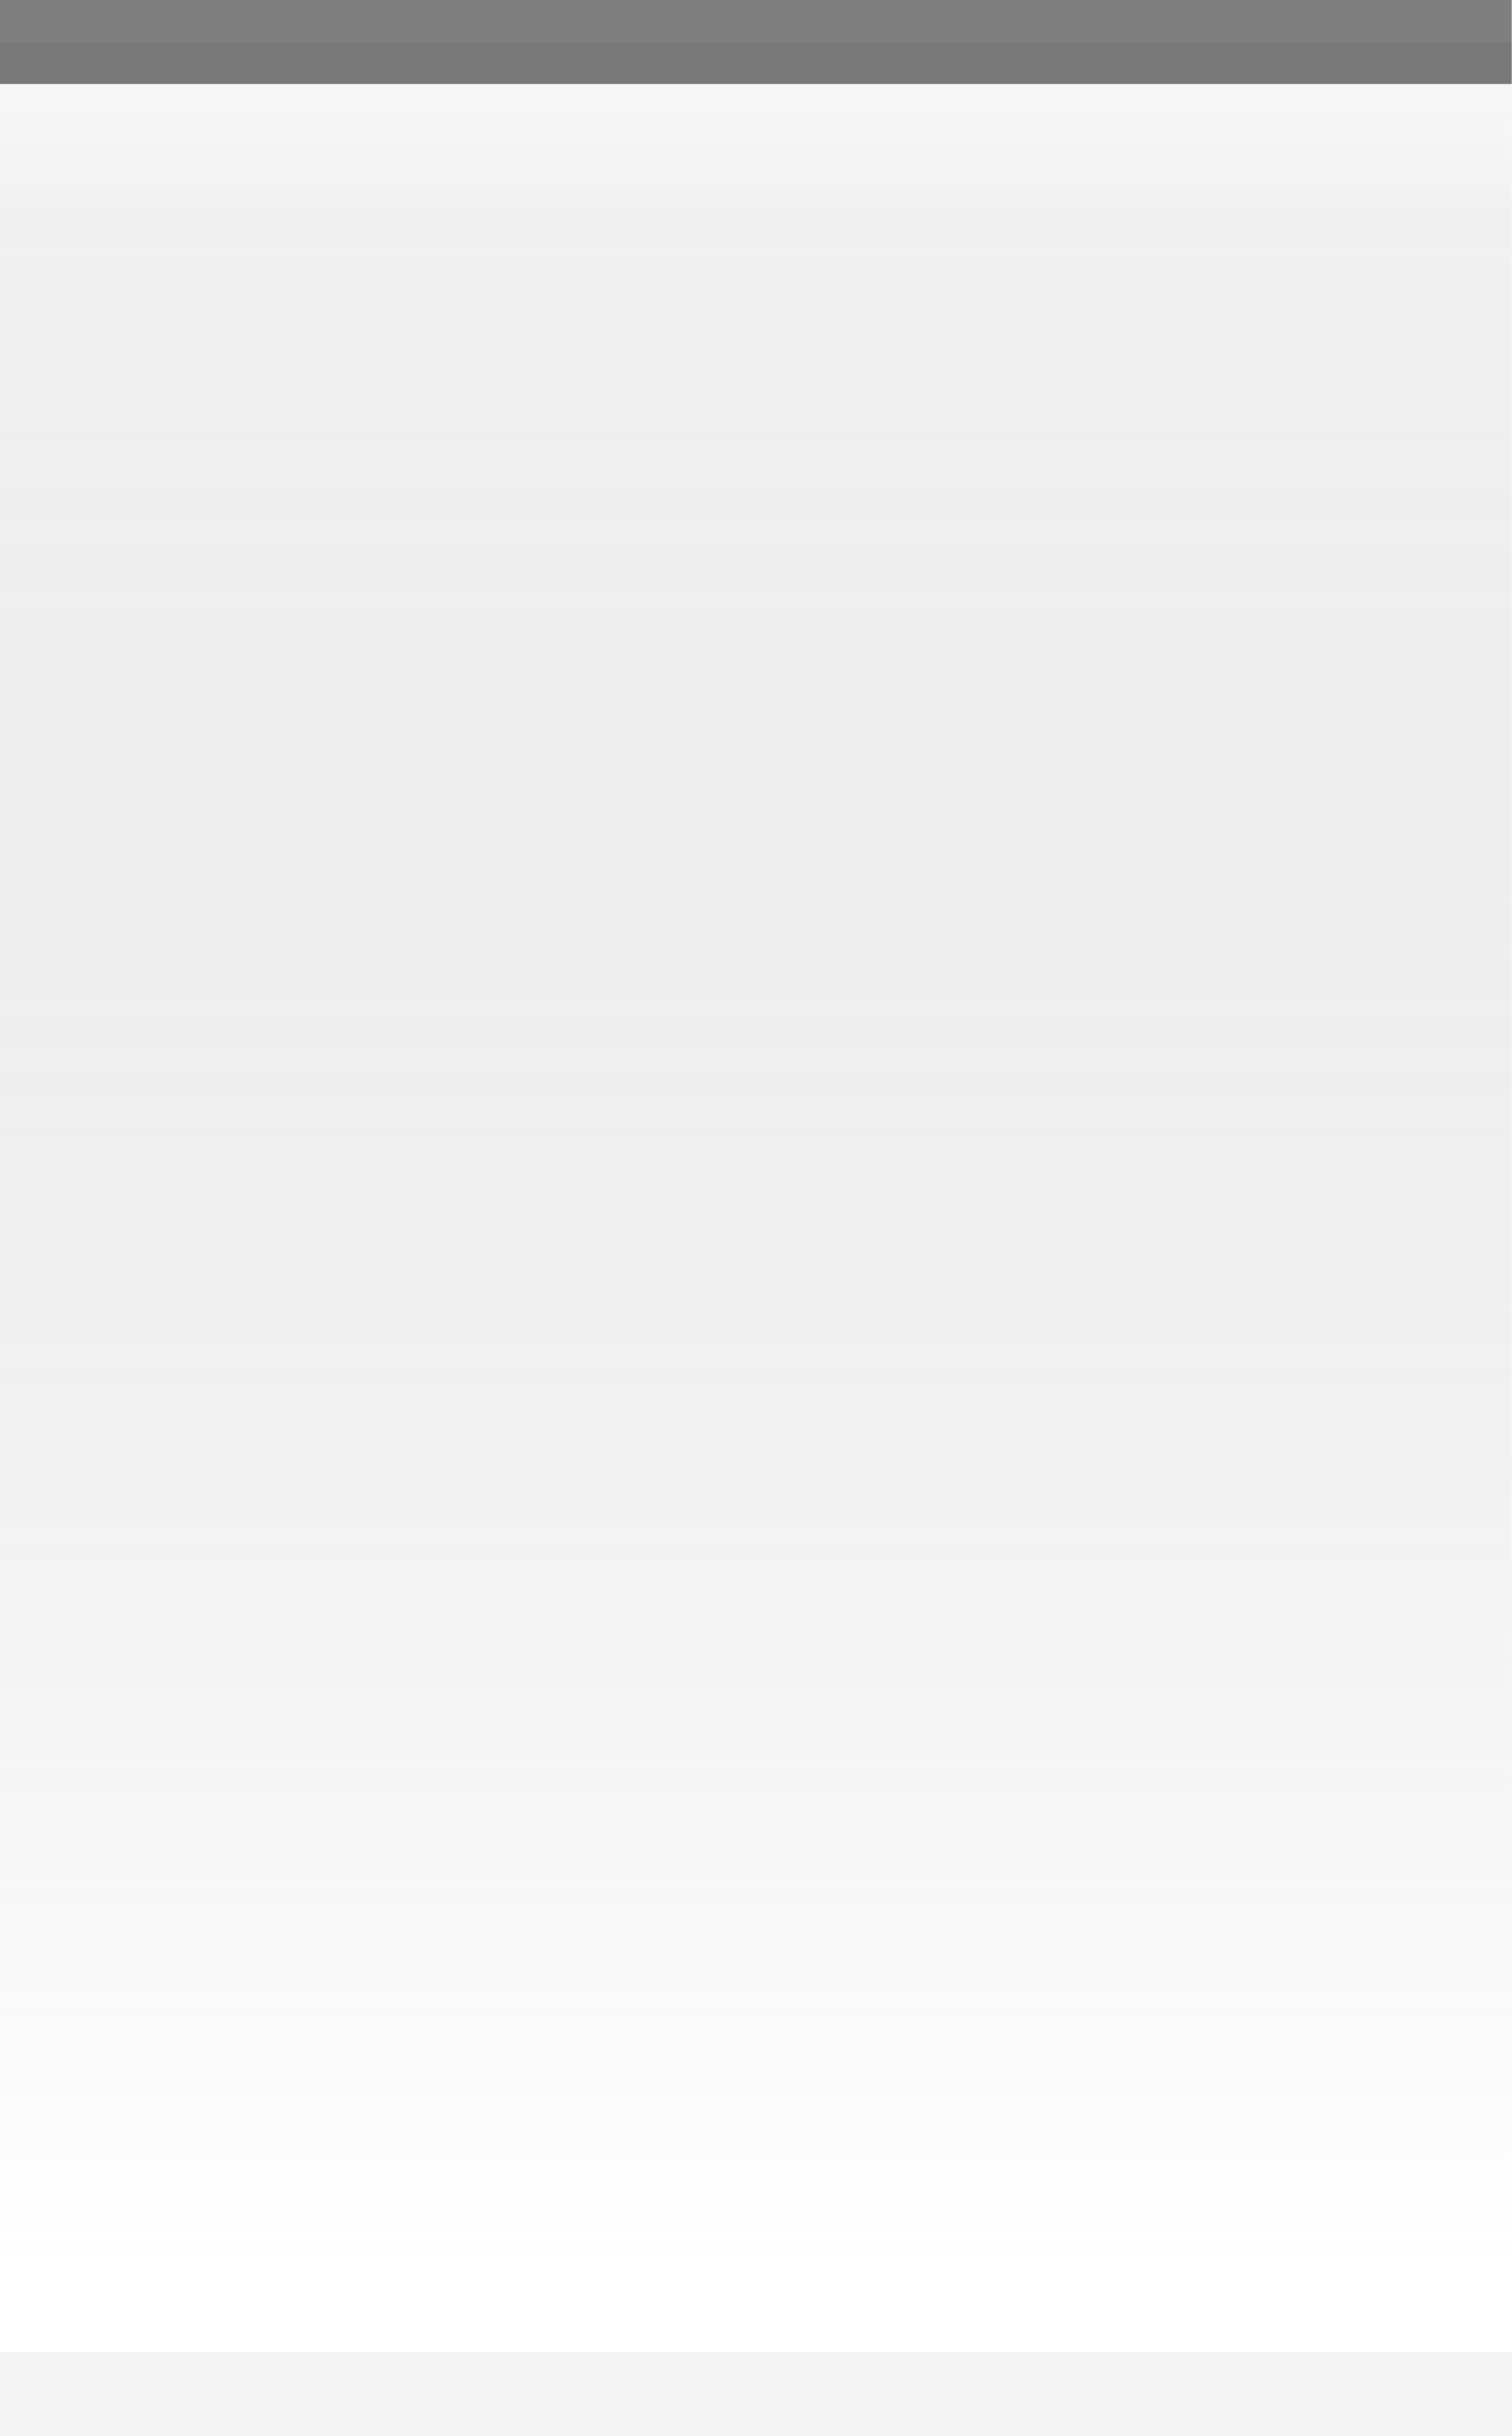
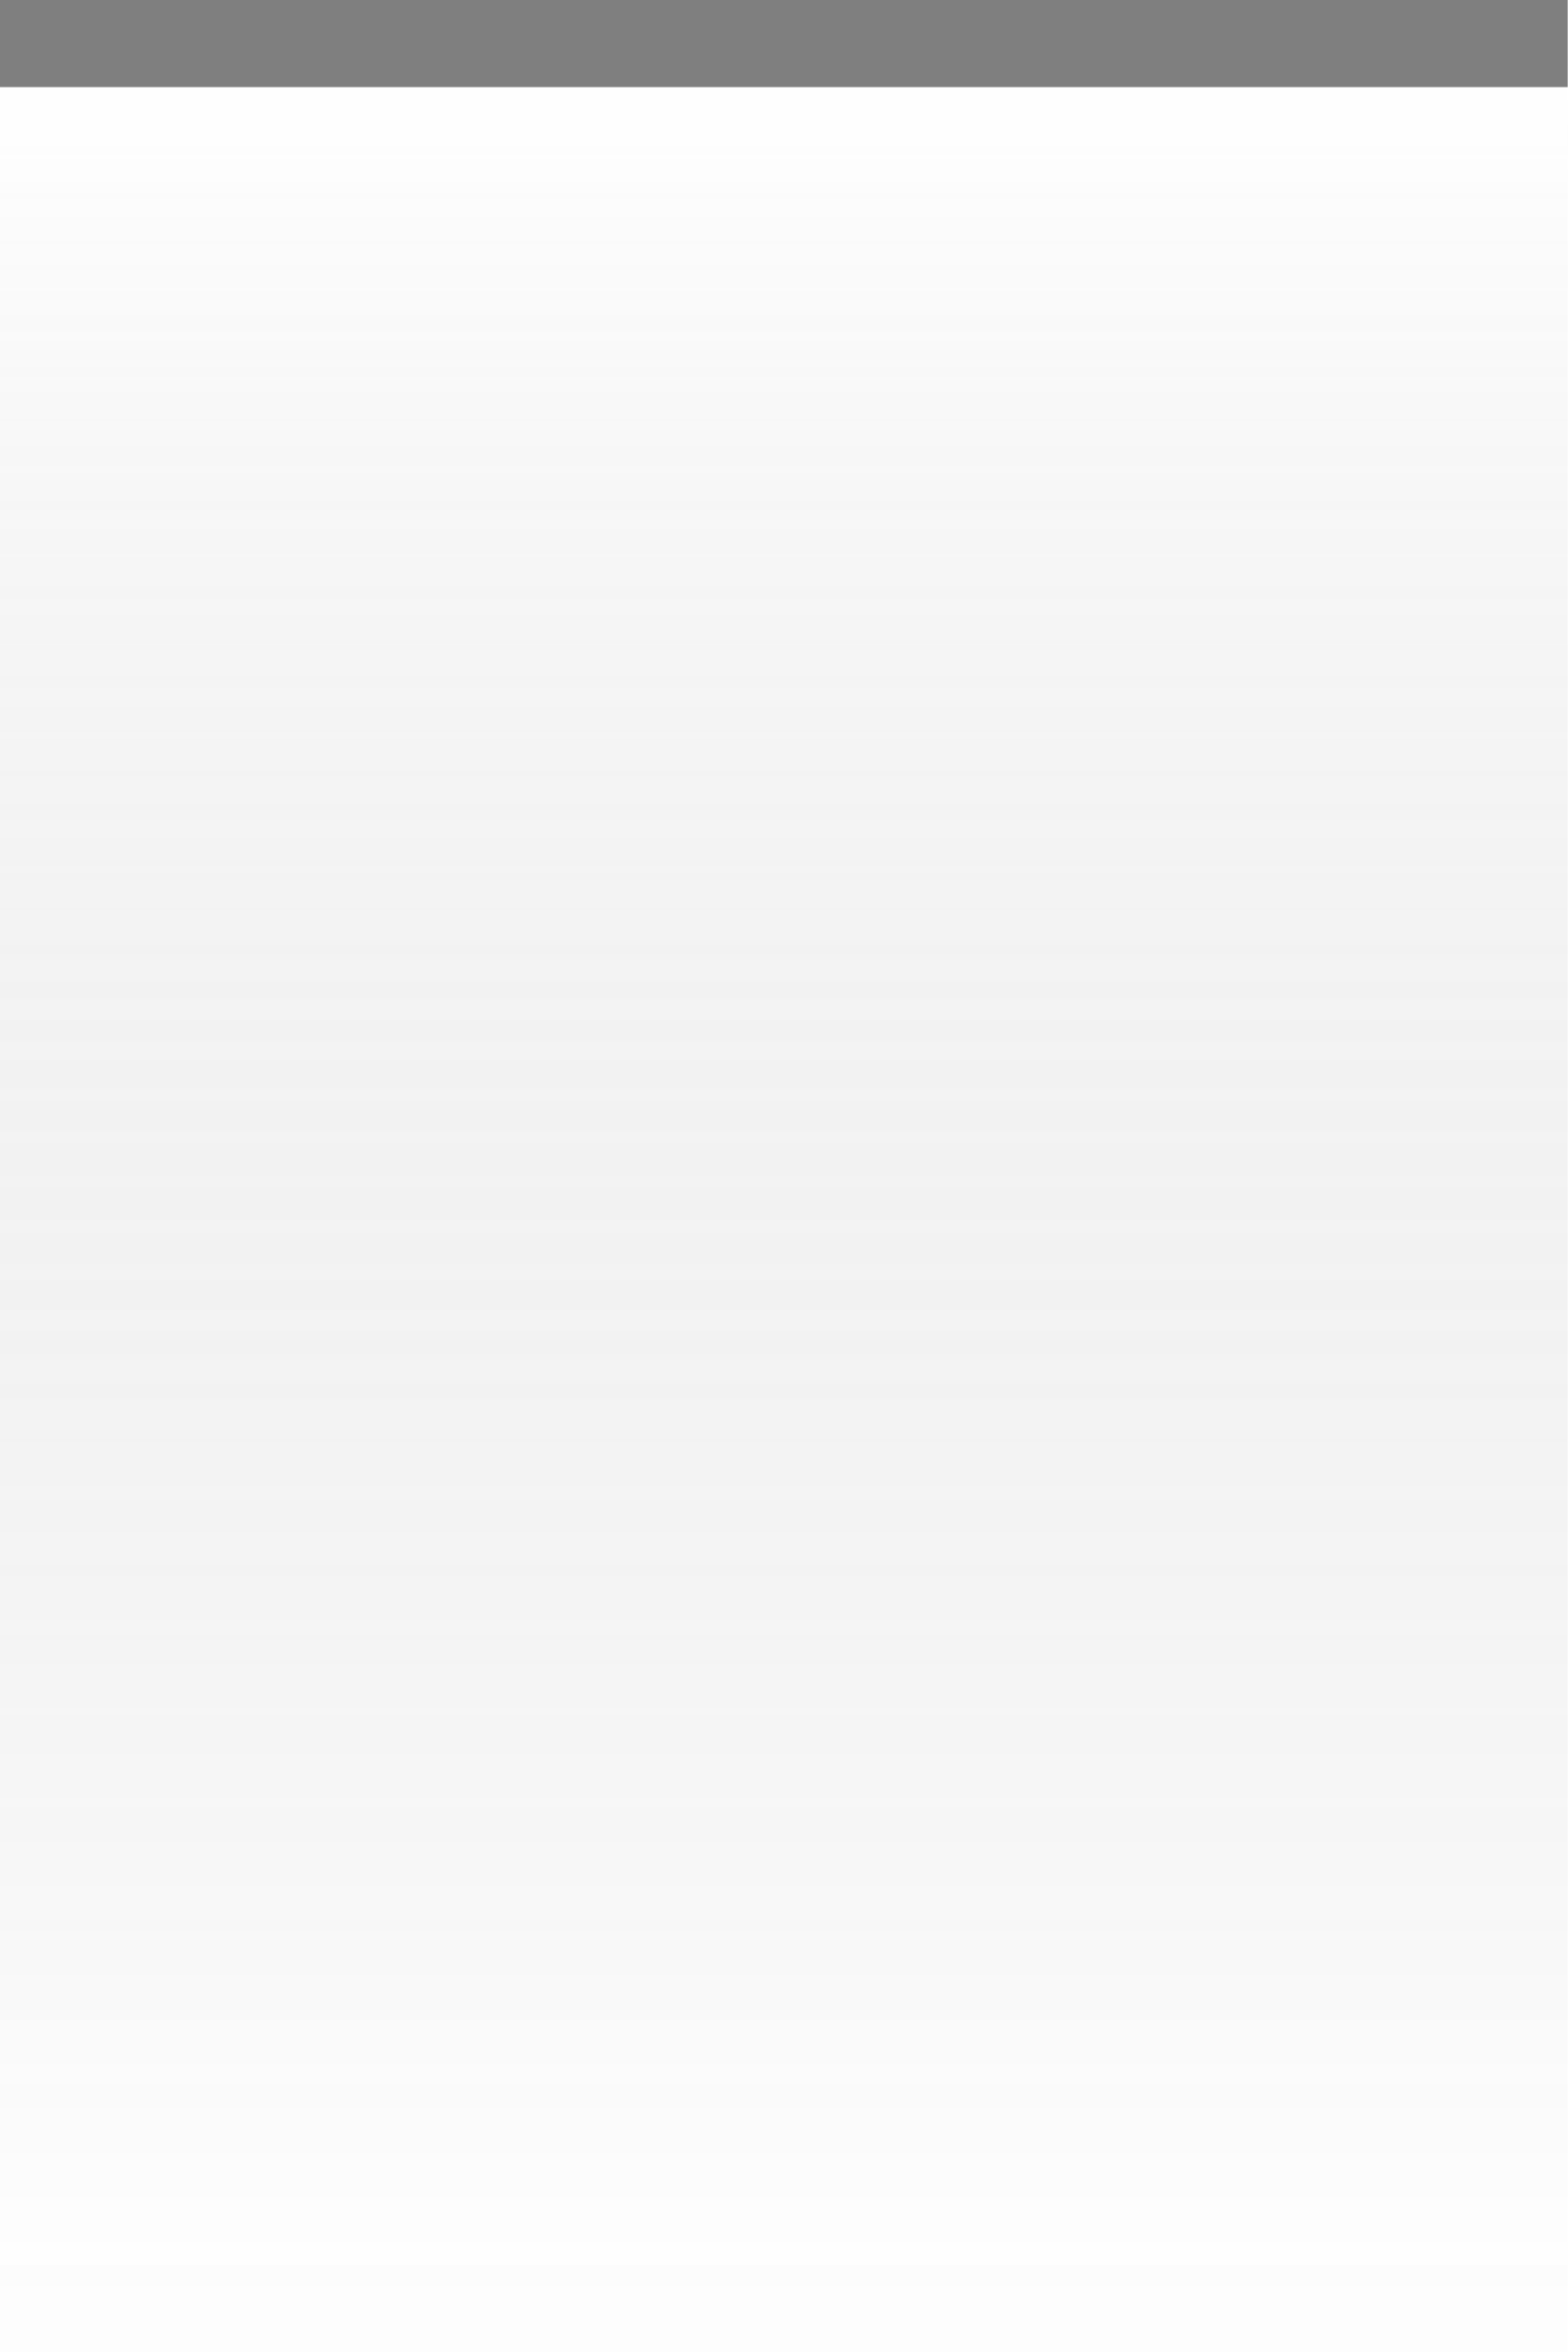
- <svg xmlns="http://www.w3.org/2000/svg" xmlns:xlink="http://www.w3.org/1999/xlink" width="18" height="29" id="svg2" version="1.0">
+ <svg xmlns="http://www.w3.org/2000/svg" xmlns:xlink="http://www.w3.org/1999/xlink" width="18" height="27" id="svg2" version="1.0">
  <defs id="defs4">
    <linearGradient id="linearGradient5873">
      <stop id="stop5875" offset="0" style="stop-color:white;stop-opacity:0.75;" />
      <stop style="stop-color:white;stop-opacity:0;" offset="1" id="stop5877" />
    </linearGradient>
    <linearGradient id="linearGradient5847">
-       <stop style="stop-color:black;stop-opacity:0.05;" offset="0" id="stop5849" />
-       <stop id="stop5851" offset="1" style="stop-color:white;stop-opacity:0.20;" />
+       <stop style="stop-color:white;stop-opacity:0.20;" offset="0" id="stop5849" />
+       <stop id="stop5851" offset="1" style="stop-color:black;stop-opacity:0;" />
    </linearGradient>
-     <linearGradient xlink:href="#linearGradient5847" id="linearGradient6945" gradientUnits="userSpaceOnUse" x1="0" y1="0.5" x2="0" y2="27" gradientTransform="matrix(1.15,0,0,1,0,0)" />
+     <linearGradient xlink:href="#linearGradient5847" id="linearGradient6945" gradientUnits="userSpaceOnUse" x1="0" y1="0.5" x2="0" y2="26.5" gradientTransform="matrix(1.15,0,0,1,0,0)" />
    <linearGradient xlink:href="#linearGradient5873" id="linearGradient6962" x1="0" y1="1" x2="0" y2="8" gradientUnits="userSpaceOnUse" gradientTransform="matrix(1,0,0,0.2,0,1)" />
  </defs>
  <g id="layer2" style="display:inline">
-     <path style="fill:url(#linearGradient6945);fill-opacity:1;fill-rule:evenodd;stroke:none;stroke-width:1;stroke-linecap:square;stroke-linejoin:miter;stroke-miterlimit:4;stroke-dasharray:none;stroke-opacity:1" d="M 0,0.5 L 18,0.5 C 18,0.5 18,29 18,29 L 0,29 L 0,0.5 z " id="path6057" />
+     <path style="fill:url(#linearGradient6945);fill-opacity:1;fill-rule:evenodd;stroke:none;stroke-width:1;stroke-linecap:square;stroke-linejoin:miter;stroke-miterlimit:4;stroke-dasharray:none;stroke-opacity:1" d="M 0,0.5 L 18,0.5 C 18,0.5 18,27 18,27 L 0,27 L 0,0.5 z " id="path6057" />
  </g>
  <g id="layer3">
-     <path style="fill:url(#linearGradient6962);fill-opacity:0.50;fill-rule:evenodd;stroke:none;stroke-width:1px;stroke-linecap:square;stroke-linejoin:miter;stroke-opacity:1" d="M 0,1 L 18,1 C 18,1 18,4 18,4 L 0,4 L 0,3 z " id="path6061" />
+     <path style="fill:url(#linearGradient6962);fill-opacity:0.60;fill-rule:evenodd;stroke:none;stroke-width:1px;stroke-linecap:square;stroke-linejoin:miter;stroke-opacity:1" d="M 0,1 L 18,1 C 18,1 18,4 18,4 L 0,4 L 0,3 z " id="path6061" />
  </g>
  <g id="layer1" style="display:inline">
    <path style="fill:none;fill-opacity:0.50;fill-rule:evenodd;stroke:black;stroke-width:1px;stroke-linecap:square;stroke-linejoin:miter;stroke-opacity:0.50" d="M 0.5,0.5 L 17.5,0.5" id="path6059" />
  </g>
  <g id="layer5">
-     <path style="fill:none;fill-opacity:0.50;fill-rule:evenodd;stroke:black;stroke-width:1px;stroke-linecap:square;stroke-linejoin:miter;stroke-opacity:0.05" d="M 0.5,28.5 L 17.5,28.5" id="path6989" />
+     <path style="fill:none;fill-opacity:0.50;fill-rule:evenodd;stroke:black;stroke-width:1px;stroke-linecap:square;stroke-linejoin:miter;stroke-opacity:0.01" d="M 0.5,26.5 L 17.5,26.5" id="path6989" />
  </g>
</svg>
